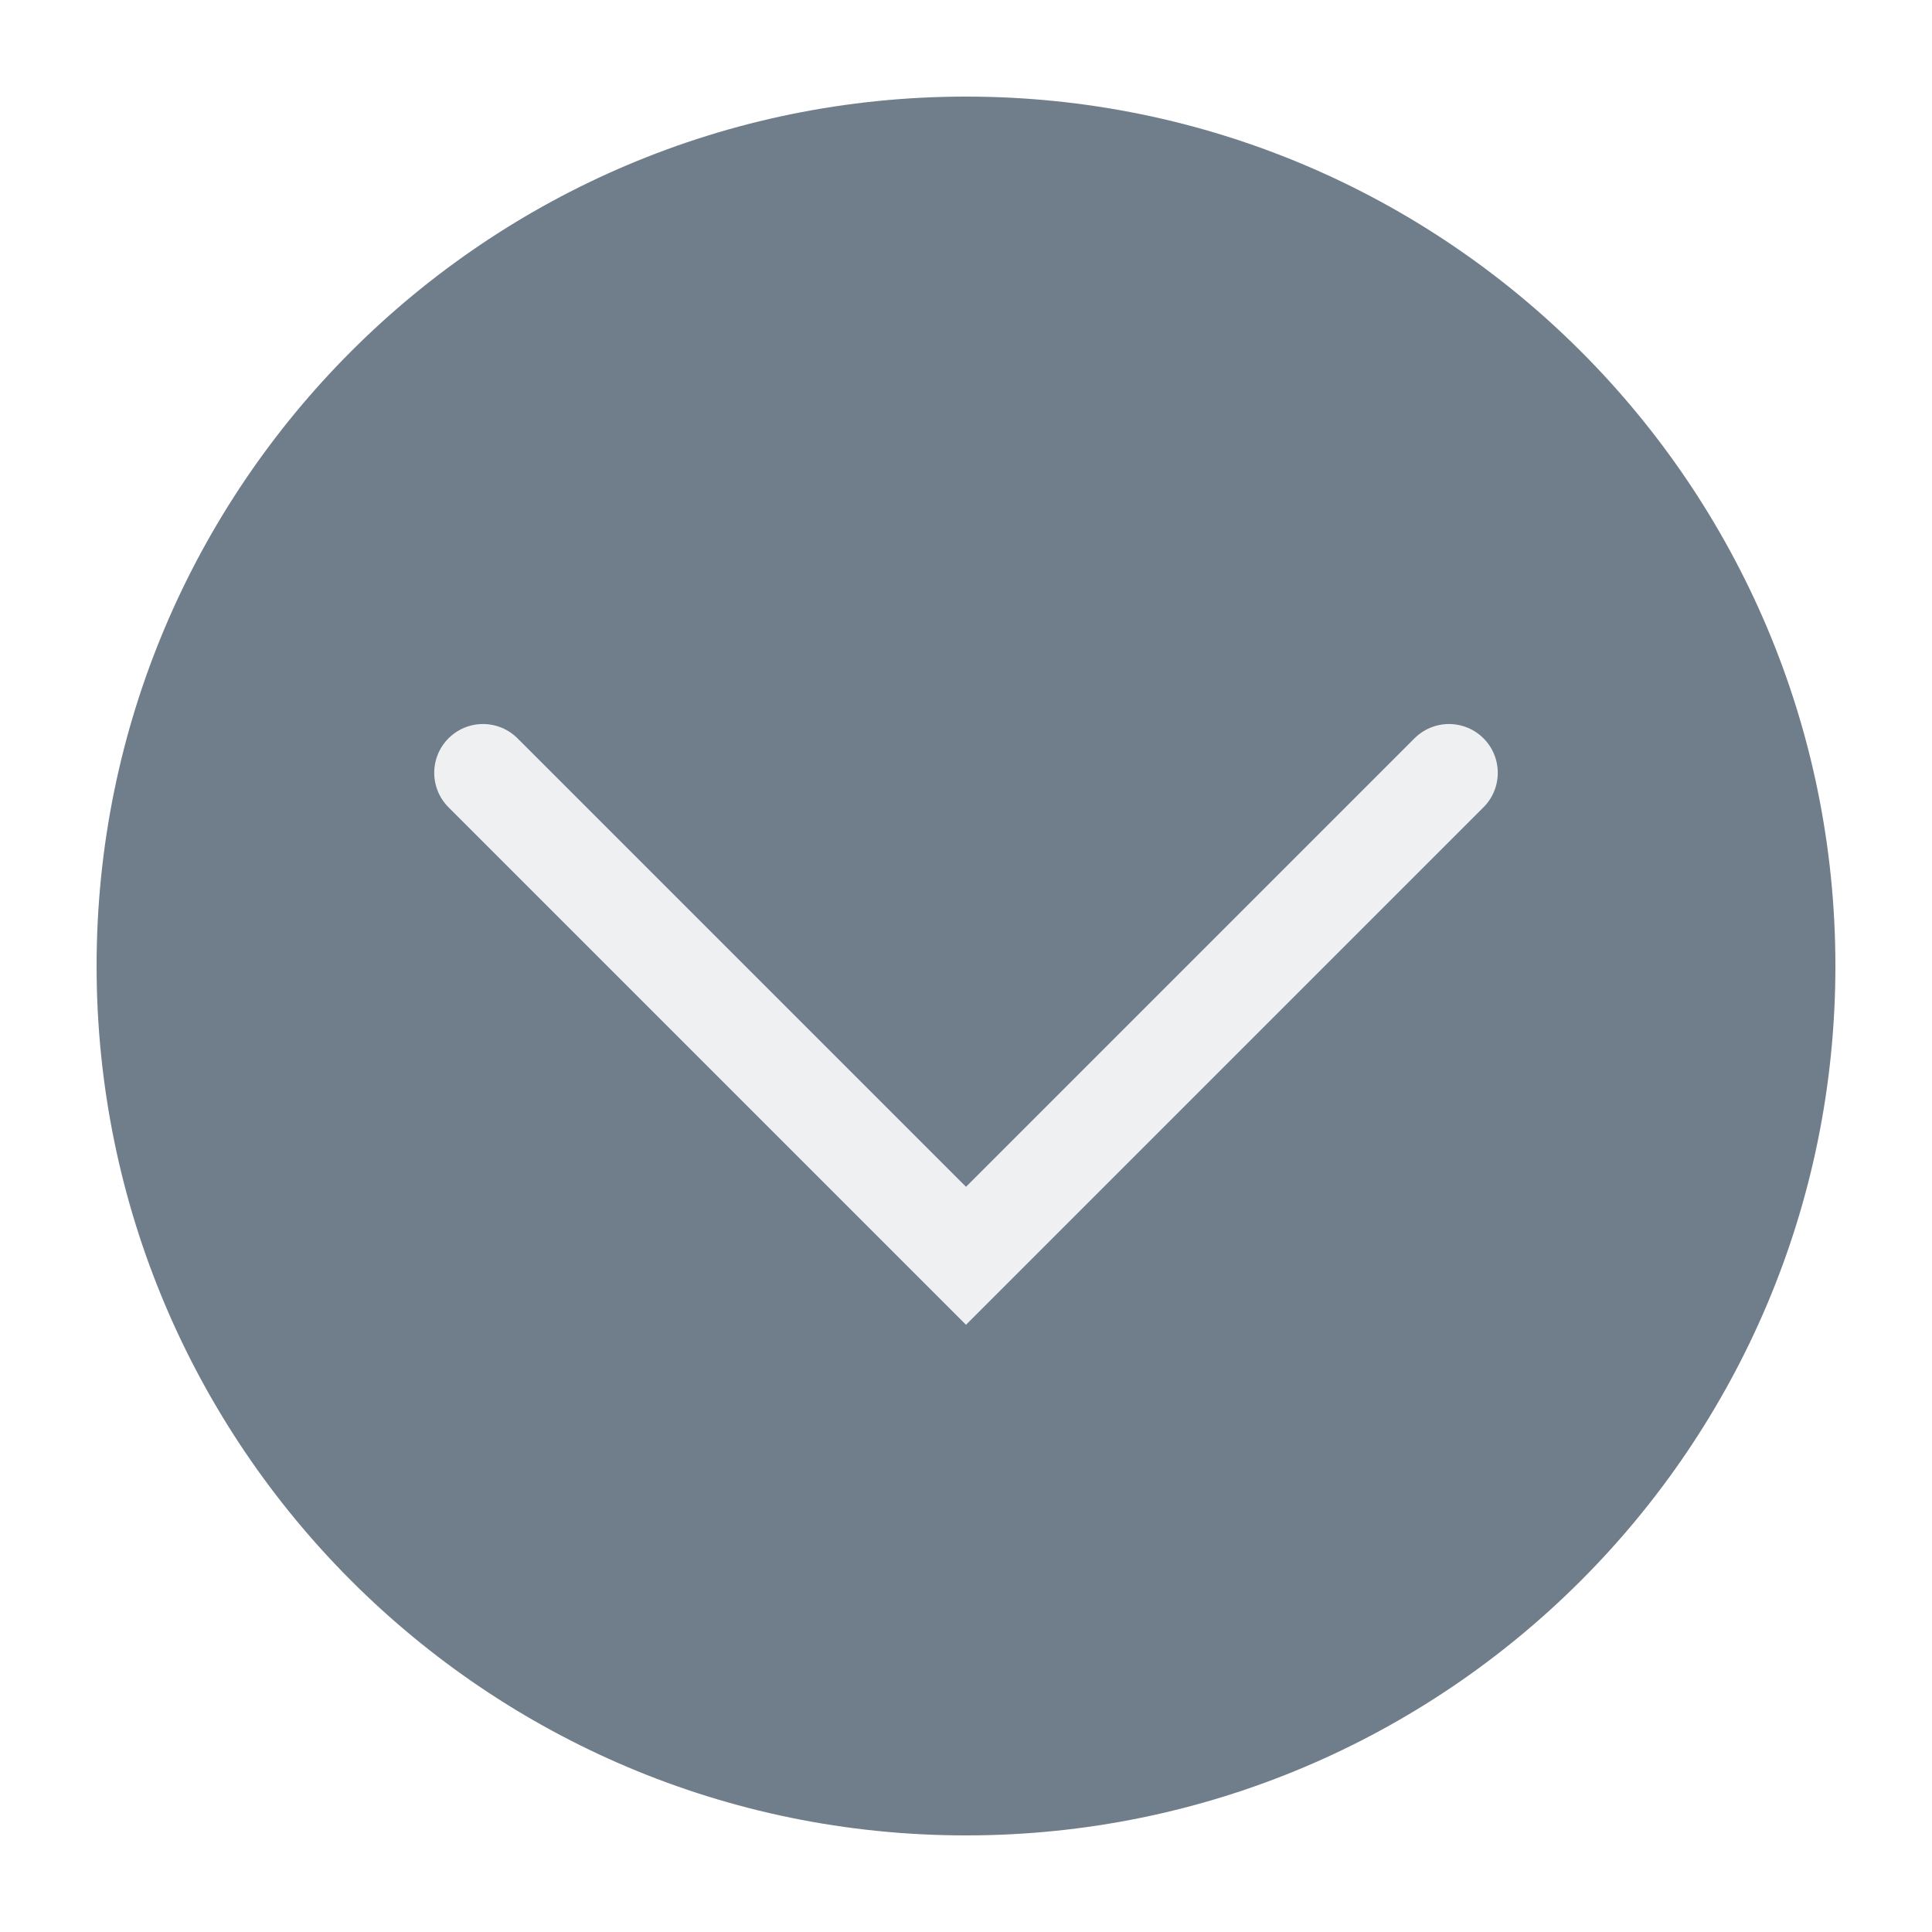
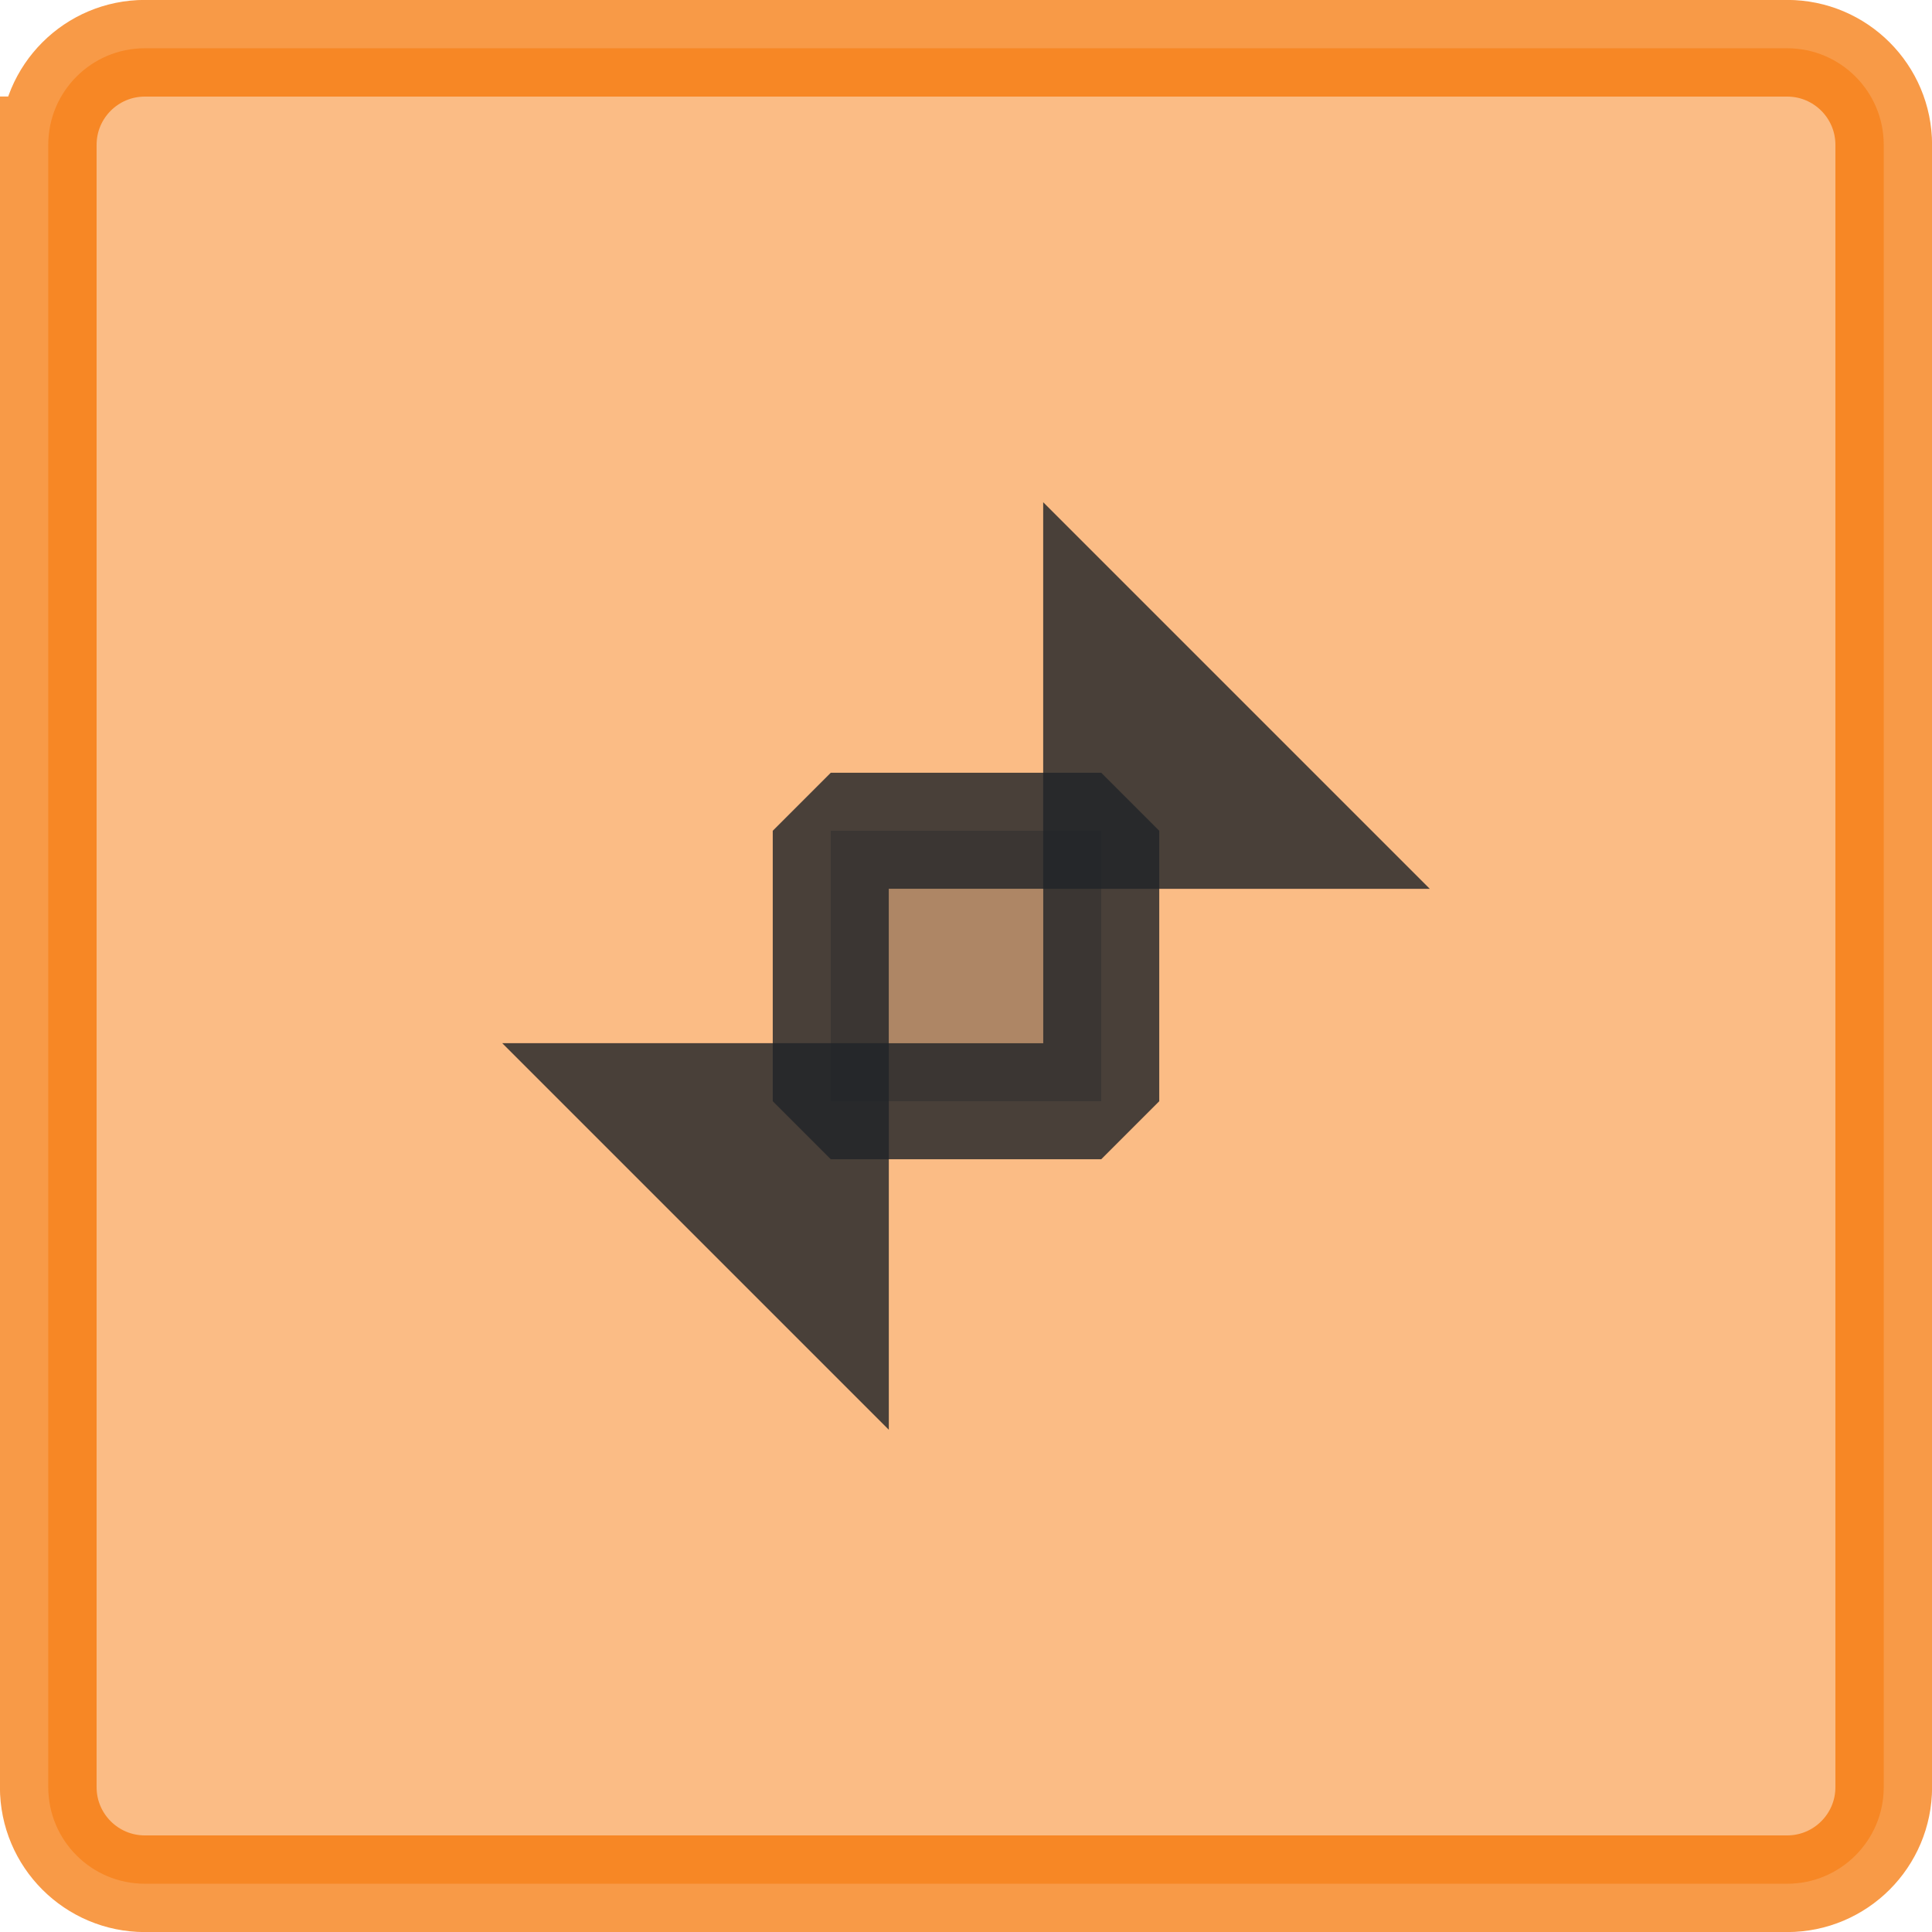
<svg xmlns="http://www.w3.org/2000/svg" viewBox="0 0 50 50" version="1.2" baseProfile="tiny">
  <defs>
</defs>
  <g fill="none" stroke="black" stroke-width="1" fill-rule="evenodd" stroke-linecap="square" stroke-linejoin="bevel">
-     <g fill="#707d8a" fill-opacity="1" stroke="none" transform="matrix(2.5,0,0,2.5,2.5,2.5)" font-family="Noto Sans" font-size="10" font-weight="400" font-style="normal">
-       <circle cx="9" cy="9" r="9" />
+     <g fill="none" stroke="#000000" stroke-opacity="1" stroke-width="1" stroke-linecap="square" stroke-linejoin="bevel" transform="matrix(1,0,0,1,0,0)" font-family="Noto Sans" font-size="10" font-weight="400" font-style="normal">
+ </g>
+     <g fill="#f67400" fill-opacity="0.48" stroke="#f67400" stroke-opacity="0.72" stroke-width="2.502" stroke-linecap="square" stroke-linejoin="bevel" transform="matrix(1,0,0,1,2.5,2.5)" font-family="Noto Sans" font-size="10" font-weight="400" font-style="normal">
+       <path vector-effect="none" fill-rule="evenodd" d="M-1.251,1.249 C-1.251,-0.132 -0.132,-1.251 1.249,-1.251 L43.751,-1.251 C45.132,-1.251 46.251,-0.132 46.251,1.249 L46.251,43.751 C46.251,45.132 45.132,46.251 43.751,46.251 L1.249,46.251 C-0.132,46.251 -1.251,45.132 -1.251,43.751 L-1.251,1.249" />
    </g>
-     <g fill="none" stroke="#eff0f1" stroke-opacity="1" stroke-width="1.01" stroke-linecap="round" stroke-linejoin="miter" stroke-miterlimit="2" transform="matrix(2.5,0,0,2.5,2.5,2.5)" font-family="Noto Sans" font-size="10" font-weight="400" font-style="normal">
-       <polyline fill="none" vector-effect="none" points="4,7 9,12 14,7 " />
+     <g fill="none" stroke="#000000" stroke-opacity="1" stroke-width="1" stroke-linecap="square" stroke-linejoin="bevel" transform="matrix(1,0,0,1,0,0)" font-family="Noto Sans" font-size="10" font-weight="400" font-style="normal">
+ </g>
+     <g fill="none" stroke="#202428" stroke-opacity="1" stroke-width="1.001" stroke-linecap="square" stroke-linejoin="bevel" transform="matrix(2.5,0,0,2.5,2.5,2.5)" font-family="Noto Sans" font-size="10" font-weight="400" font-style="normal">
+ </g>
+     <g fill="none" stroke="#202428" stroke-opacity="1" stroke-width="1.001" stroke-linecap="round" stroke-linejoin="miter" stroke-miterlimit="2" transform="matrix(2.5,0,0,2.5,2.5,2.5)" font-family="Noto Sans" font-size="10" font-weight="400" font-style="normal">
+ </g>
+     <g fill="none" stroke="#202428" stroke-opacity="1" stroke-width="1.001" stroke-linecap="round" stroke-linejoin="miter" stroke-miterlimit="2" transform="matrix(2.5,0,0,2.5,2.5,2.5)" font-family="Noto Sans" font-size="10" font-weight="400" font-style="normal">
+ </g>
+     <g fill="#202428" fill-opacity="0.35" stroke="#202428" stroke-opacity="0.81" stroke-width="1.201" stroke-linecap="round" stroke-linejoin="bevel" transform="matrix(2.5,0,0,2.5,21.5,21.5)" font-family="Noto Sans" font-size="10" font-weight="400" font-style="normal">
+       <rect x="0" y="0" width="2.8" height="2.8" />
    </g>
+     <g fill="#202428" fill-opacity="0.81" stroke="none" transform="matrix(2.5,0,0,2.5,21.5,21.5)" font-family="Noto Sans" font-size="10" font-weight="400" font-style="normal">
+       <path vector-effect="none" fill-rule="evenodd" d="M2.199,0.601 L2.199,-3.401 L6.201,0.601 L2.199,0.601" />
+       <path vector-effect="none" fill-rule="evenodd" d="M0.601,2.199 L-3.401,2.199 L0.601,6.201 L0.601,2.199" />
+     </g>
+     <g fill="none" stroke="#202428" stroke-opacity="1" stroke-width="1.001" stroke-linecap="square" stroke-linejoin="bevel" transform="matrix(2.5,0,0,2.5,2.5,2.5)" font-family="Noto Sans" font-size="10" font-weight="400" font-style="normal">
+ </g>
    <g fill="none" stroke="#000000" stroke-opacity="1" stroke-width="1" stroke-linecap="square" stroke-linejoin="bevel" transform="matrix(1,0,0,1,0,0)" font-family="Noto Sans" font-size="10" font-weight="400" font-style="normal">
</g>
  </g>
</svg>
